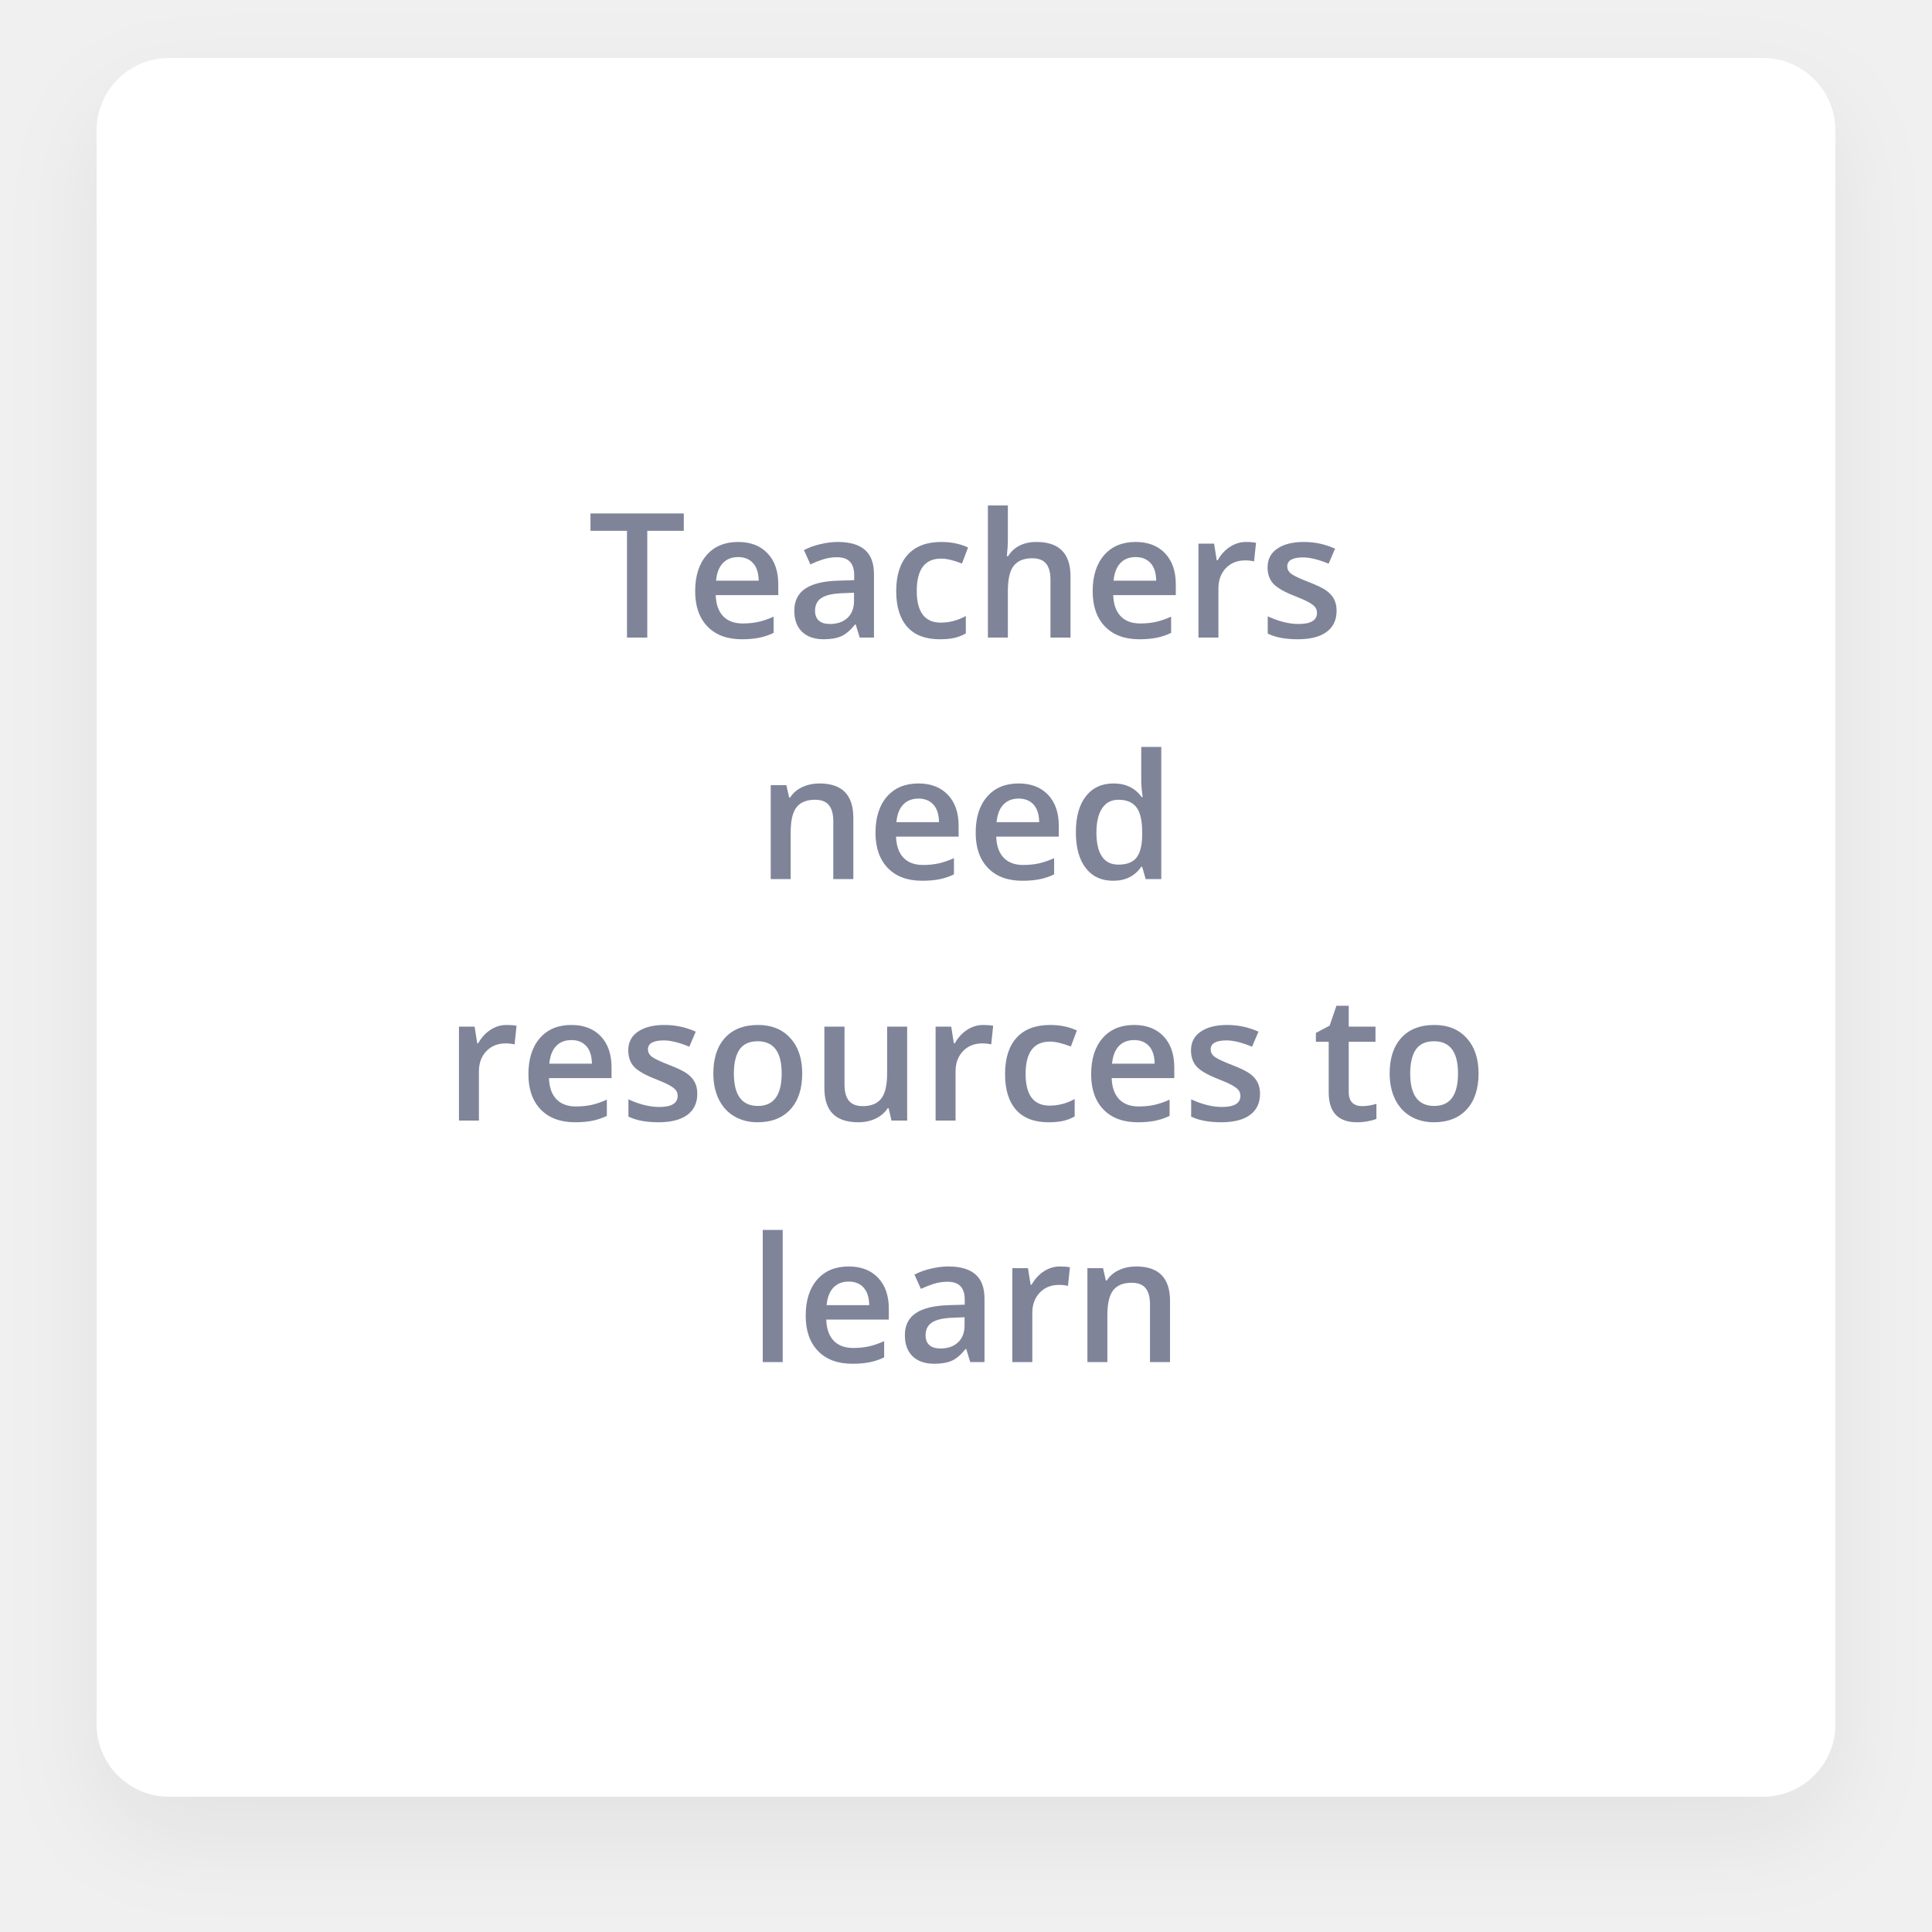
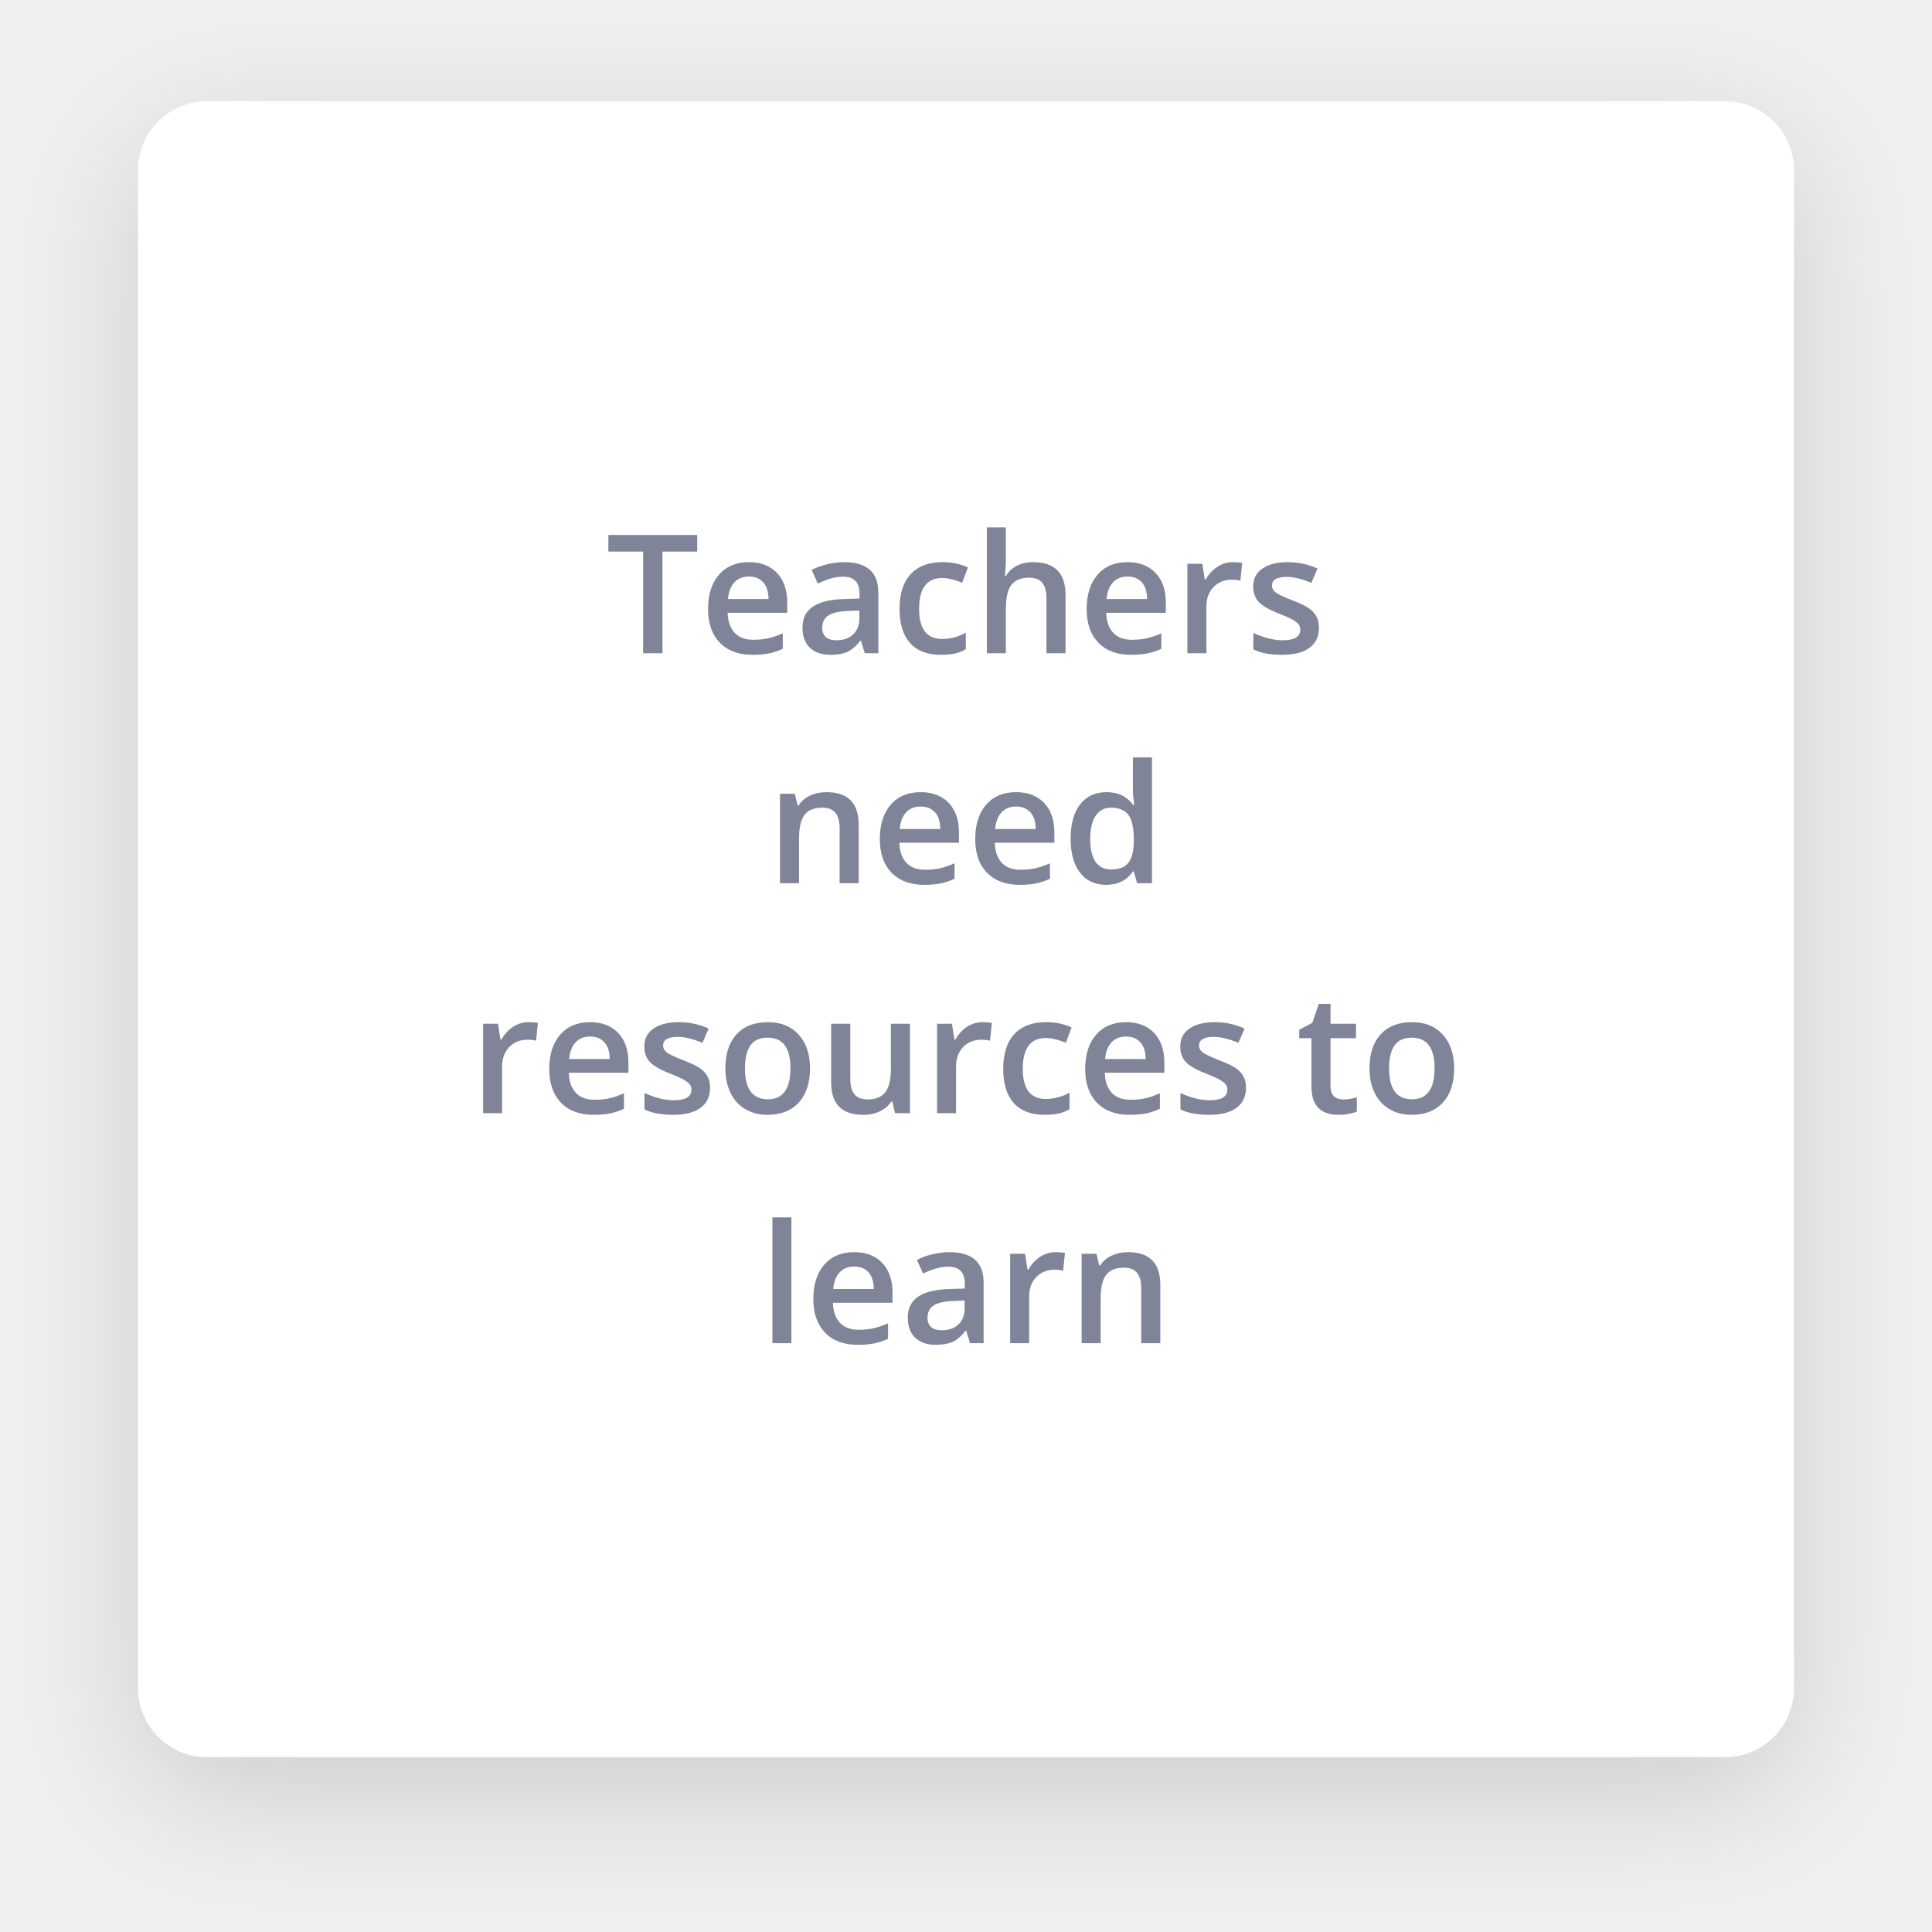
- <svg xmlns="http://www.w3.org/2000/svg" width="200" height="200" viewBox="0 0 200 200" fill="none">
+ <svg xmlns="http://www.w3.org/2000/svg" width="210" height="210" viewBox="0 0 210 210" fill="none">
  <g filter="url(#filter0_d)">
-     <rect x="10" y="6" width="180" height="180" rx="7.509" fill="white" />
-     <path d="M67.006 66H64.905V54.952H61.126V53.15H70.785V54.952H67.006V66ZM76.788 66.176C75.276 66.176 74.093 65.736 73.237 64.857C72.388 63.973 71.963 62.757 71.963 61.21C71.963 59.622 72.358 58.374 73.149 57.466C73.94 56.558 75.027 56.103 76.41 56.103C77.693 56.103 78.707 56.493 79.451 57.273C80.195 58.052 80.567 59.124 80.567 60.489V61.605H74.09C74.119 62.549 74.374 63.275 74.855 63.785C75.335 64.289 76.012 64.541 76.885 64.541C77.459 64.541 77.992 64.488 78.484 64.383C78.982 64.272 79.516 64.09 80.084 63.838V65.517C79.58 65.757 79.07 65.927 78.555 66.026C78.039 66.126 77.45 66.176 76.788 66.176ZM76.41 57.668C75.754 57.668 75.227 57.876 74.828 58.292C74.436 58.708 74.201 59.315 74.125 60.111H78.537C78.525 59.309 78.332 58.702 77.957 58.292C77.582 57.876 77.066 57.668 76.41 57.668ZM88.996 66L88.583 64.647H88.513C88.044 65.238 87.572 65.643 87.098 65.859C86.623 66.07 86.014 66.176 85.269 66.176C84.314 66.176 83.567 65.918 83.028 65.402C82.495 64.887 82.228 64.157 82.228 63.214C82.228 62.212 82.601 61.456 83.345 60.946C84.089 60.437 85.223 60.158 86.746 60.111L88.425 60.059V59.54C88.425 58.919 88.278 58.456 87.985 58.151C87.698 57.841 87.25 57.685 86.641 57.685C86.143 57.685 85.665 57.759 85.208 57.905C84.751 58.052 84.311 58.225 83.89 58.424L83.222 56.947C83.749 56.672 84.326 56.464 84.953 56.323C85.58 56.177 86.172 56.103 86.728 56.103C87.965 56.103 88.897 56.373 89.523 56.912C90.156 57.451 90.473 58.298 90.473 59.452V66H88.996ZM85.92 64.594C86.67 64.594 87.27 64.386 87.722 63.97C88.179 63.548 88.407 62.959 88.407 62.203V61.359L87.159 61.412C86.186 61.447 85.478 61.611 85.032 61.904C84.593 62.191 84.373 62.634 84.373 63.231C84.373 63.665 84.502 64.002 84.76 64.242C85.018 64.477 85.404 64.594 85.92 64.594ZM97.275 66.176C95.805 66.176 94.686 65.748 93.918 64.893C93.156 64.031 92.775 62.798 92.775 61.192C92.775 59.558 93.174 58.301 93.971 57.422C94.773 56.543 95.931 56.103 97.442 56.103C98.468 56.103 99.391 56.294 100.211 56.675L99.587 58.336C98.714 57.996 97.993 57.826 97.425 57.826C95.743 57.826 94.902 58.942 94.902 61.175C94.902 62.265 95.11 63.085 95.526 63.636C95.948 64.181 96.564 64.453 97.372 64.453C98.292 64.453 99.162 64.225 99.982 63.768V65.569C99.613 65.786 99.218 65.941 98.796 66.035C98.38 66.129 97.873 66.176 97.275 66.176ZM110.819 66H108.745V60.023C108.745 59.273 108.593 58.714 108.288 58.345C107.989 57.976 107.512 57.791 106.855 57.791C105.988 57.791 105.35 58.052 104.939 58.573C104.535 59.089 104.333 59.956 104.333 61.175V66H102.268V52.324H104.333V55.796C104.333 56.352 104.298 56.947 104.228 57.58H104.359C104.641 57.111 105.03 56.748 105.528 56.49C106.032 56.232 106.618 56.103 107.286 56.103C109.642 56.103 110.819 57.29 110.819 59.663V66ZM117.938 66.176C116.427 66.176 115.243 65.736 114.388 64.857C113.538 63.973 113.113 62.757 113.113 61.21C113.113 59.622 113.509 58.374 114.3 57.466C115.091 56.558 116.178 56.103 117.561 56.103C118.844 56.103 119.857 56.493 120.602 57.273C121.346 58.052 121.718 59.124 121.718 60.489V61.605H115.24C115.27 62.549 115.524 63.275 116.005 63.785C116.485 64.289 117.162 64.541 118.035 64.541C118.609 64.541 119.143 64.488 119.635 64.383C120.133 64.272 120.666 64.09 121.234 63.838V65.517C120.73 65.757 120.221 65.927 119.705 66.026C119.189 66.126 118.601 66.176 117.938 66.176ZM117.561 57.668C116.904 57.668 116.377 57.876 115.979 58.292C115.586 58.708 115.352 59.315 115.275 60.111H119.688C119.676 59.309 119.482 58.702 119.107 58.292C118.732 57.876 118.217 57.668 117.561 57.668ZM128.995 56.103C129.411 56.103 129.754 56.133 130.023 56.191L129.821 58.116C129.528 58.046 129.224 58.011 128.907 58.011C128.081 58.011 127.41 58.28 126.895 58.819C126.385 59.358 126.13 60.059 126.13 60.92V66H124.064V56.279H125.682L125.954 57.993H126.06C126.382 57.413 126.801 56.953 127.316 56.613C127.838 56.273 128.397 56.103 128.995 56.103ZM138.364 63.231C138.364 64.181 138.019 64.91 137.327 65.42C136.636 65.924 135.646 66.176 134.356 66.176C133.062 66.176 132.021 65.98 131.236 65.587V63.803C132.379 64.33 133.442 64.594 134.427 64.594C135.698 64.594 136.334 64.21 136.334 63.442C136.334 63.196 136.264 62.991 136.123 62.827C135.982 62.663 135.751 62.493 135.429 62.317C135.106 62.142 134.658 61.942 134.084 61.72C132.965 61.286 132.206 60.852 131.808 60.419C131.415 59.985 131.219 59.423 131.219 58.731C131.219 57.899 131.553 57.255 132.221 56.798C132.895 56.335 133.809 56.103 134.963 56.103C136.105 56.103 137.187 56.335 138.206 56.798L137.538 58.353C136.489 57.92 135.607 57.703 134.893 57.703C133.803 57.703 133.258 58.014 133.258 58.635C133.258 58.94 133.398 59.197 133.68 59.408C133.967 59.619 134.588 59.909 135.543 60.278C136.346 60.589 136.929 60.873 137.292 61.131C137.655 61.389 137.925 61.688 138.101 62.027C138.276 62.361 138.364 62.763 138.364 63.231ZM88.337 91H86.263V85.023C86.263 84.273 86.11 83.714 85.806 83.345C85.507 82.976 85.029 82.791 84.373 82.791C83.5 82.791 82.861 83.049 82.457 83.564C82.053 84.08 81.851 84.944 81.851 86.157V91H79.785V81.279H81.402L81.692 82.554H81.798C82.091 82.091 82.507 81.733 83.046 81.481C83.585 81.23 84.183 81.103 84.839 81.103C87.171 81.103 88.337 82.29 88.337 84.663V91ZM95.456 91.176C93.944 91.176 92.761 90.736 91.905 89.857C91.056 88.973 90.631 87.757 90.631 86.21C90.631 84.622 91.026 83.374 91.817 82.466C92.608 81.558 93.695 81.103 95.078 81.103C96.361 81.103 97.375 81.493 98.119 82.272C98.863 83.052 99.235 84.124 99.235 85.489V86.606H92.758C92.787 87.549 93.042 88.275 93.522 88.785C94.003 89.289 94.68 89.541 95.553 89.541C96.127 89.541 96.66 89.488 97.152 89.383C97.65 89.272 98.184 89.09 98.752 88.838V90.517C98.248 90.757 97.738 90.927 97.223 91.026C96.707 91.126 96.118 91.176 95.456 91.176ZM95.078 82.668C94.422 82.668 93.894 82.876 93.496 83.292C93.103 83.708 92.869 84.314 92.793 85.111H97.205C97.193 84.309 97 83.702 96.625 83.292C96.25 82.876 95.734 82.668 95.078 82.668ZM105.827 91.176C104.315 91.176 103.132 90.736 102.276 89.857C101.427 88.973 101.002 87.757 101.002 86.21C101.002 84.622 101.397 83.374 102.188 82.466C102.979 81.558 104.066 81.103 105.449 81.103C106.732 81.103 107.746 81.493 108.49 82.272C109.234 83.052 109.606 84.124 109.606 85.489V86.606H103.129C103.158 87.549 103.413 88.275 103.894 88.785C104.374 89.289 105.051 89.541 105.924 89.541C106.498 89.541 107.031 89.488 107.523 89.383C108.021 89.272 108.555 89.09 109.123 88.838V90.517C108.619 90.757 108.109 90.927 107.594 91.026C107.078 91.126 106.489 91.176 105.827 91.176ZM105.449 82.668C104.793 82.668 104.266 82.876 103.867 83.292C103.475 83.708 103.24 84.314 103.164 85.111H107.576C107.564 84.309 107.371 83.702 106.996 83.292C106.621 82.876 106.105 82.668 105.449 82.668ZM115.231 91.176C114.019 91.176 113.072 90.736 112.393 89.857C111.713 88.978 111.373 87.745 111.373 86.157C111.373 84.564 111.716 83.324 112.401 82.439C113.093 81.549 114.048 81.103 115.267 81.103C116.544 81.103 117.517 81.575 118.185 82.519H118.29C118.19 81.821 118.141 81.27 118.141 80.866V77.324H120.215V91H118.598L118.237 89.726H118.141C117.479 90.692 116.509 91.176 115.231 91.176ZM115.785 89.506C116.635 89.506 117.253 89.269 117.64 88.794C118.026 88.314 118.226 87.537 118.237 86.465V86.175C118.237 84.95 118.038 84.08 117.64 83.564C117.241 83.049 116.617 82.791 115.768 82.791C115.041 82.791 114.481 83.087 114.089 83.679C113.696 84.265 113.5 85.103 113.5 86.192C113.5 87.27 113.69 88.094 114.071 88.662C114.452 89.225 115.023 89.506 115.785 89.506ZM52.442 106.104C52.858 106.104 53.201 106.133 53.471 106.191L53.269 108.116C52.976 108.046 52.671 108.011 52.355 108.011C51.528 108.011 50.857 108.28 50.342 108.819C49.832 109.358 49.577 110.059 49.577 110.92V116H47.512V106.279H49.129L49.401 107.993H49.507C49.829 107.413 50.248 106.953 50.764 106.613C51.285 106.273 51.845 106.104 52.442 106.104ZM59.526 116.176C58.015 116.176 56.831 115.736 55.976 114.857C55.126 113.973 54.701 112.757 54.701 111.21C54.701 109.622 55.097 108.374 55.888 107.466C56.679 106.558 57.766 106.104 59.148 106.104C60.432 106.104 61.445 106.493 62.19 107.272C62.934 108.052 63.306 109.124 63.306 110.489V111.605H56.828C56.857 112.549 57.112 113.275 57.593 113.785C58.073 114.289 58.75 114.541 59.623 114.541C60.197 114.541 60.73 114.488 61.223 114.383C61.721 114.271 62.254 114.09 62.822 113.838V115.517C62.318 115.757 61.809 115.927 61.293 116.026C60.777 116.126 60.188 116.176 59.526 116.176ZM59.148 107.668C58.492 107.668 57.965 107.876 57.566 108.292C57.174 108.708 56.94 109.314 56.863 110.111H61.275C61.264 109.309 61.07 108.702 60.695 108.292C60.32 107.876 59.805 107.668 59.148 107.668ZM72.183 113.231C72.183 114.181 71.837 114.91 71.145 115.42C70.454 115.924 69.464 116.176 68.175 116.176C66.88 116.176 65.84 115.979 65.055 115.587V113.803C66.197 114.33 67.261 114.594 68.245 114.594C69.517 114.594 70.152 114.21 70.152 113.442C70.152 113.196 70.082 112.991 69.941 112.827C69.801 112.663 69.569 112.493 69.247 112.317C68.925 112.142 68.477 111.942 67.902 111.72C66.783 111.286 66.024 110.853 65.626 110.419C65.233 109.985 65.037 109.423 65.037 108.731C65.037 107.899 65.371 107.255 66.039 106.798C66.713 106.335 67.627 106.104 68.781 106.104C69.924 106.104 71.005 106.335 72.024 106.798L71.356 108.354C70.308 107.92 69.426 107.703 68.711 107.703C67.621 107.703 67.076 108.014 67.076 108.635C67.076 108.939 67.217 109.197 67.498 109.408C67.785 109.619 68.406 109.909 69.361 110.278C70.164 110.589 70.747 110.873 71.11 111.131C71.474 111.389 71.743 111.688 71.919 112.027C72.095 112.361 72.183 112.763 72.183 113.231ZM83.046 111.122C83.046 112.71 82.639 113.949 81.824 114.84C81.01 115.73 79.876 116.176 78.423 116.176C77.515 116.176 76.712 115.971 76.015 115.561C75.317 115.15 74.781 114.562 74.406 113.794C74.031 113.026 73.844 112.136 73.844 111.122C73.844 109.546 74.248 108.315 75.057 107.431C75.865 106.546 77.005 106.104 78.476 106.104C79.882 106.104 80.995 106.558 81.815 107.466C82.636 108.368 83.046 109.587 83.046 111.122ZM75.971 111.122C75.971 113.366 76.8 114.488 78.458 114.488C80.099 114.488 80.919 113.366 80.919 111.122C80.919 108.901 80.093 107.791 78.44 107.791C77.573 107.791 76.943 108.078 76.551 108.652C76.164 109.227 75.971 110.05 75.971 111.122ZM92.283 116L91.993 114.726H91.888C91.601 115.177 91.19 115.531 90.657 115.789C90.13 116.047 89.526 116.176 88.847 116.176C87.669 116.176 86.79 115.883 86.21 115.297C85.63 114.711 85.34 113.823 85.34 112.634V106.279H87.423V112.273C87.423 113.018 87.575 113.577 87.88 113.952C88.185 114.321 88.662 114.506 89.312 114.506C90.18 114.506 90.815 114.248 91.22 113.732C91.63 113.211 91.835 112.341 91.835 111.122V106.279H93.909V116H92.283ZM101.784 106.104C102.2 106.104 102.543 106.133 102.812 106.191L102.61 108.116C102.317 108.046 102.013 108.011 101.696 108.011C100.87 108.011 100.199 108.28 99.684 108.819C99.174 109.358 98.919 110.059 98.919 110.92V116H96.853V106.279H98.471L98.743 107.993H98.849C99.171 107.413 99.59 106.953 100.105 106.613C100.627 106.273 101.187 106.104 101.784 106.104ZM108.543 116.176C107.072 116.176 105.953 115.748 105.186 114.893C104.424 114.031 104.043 112.798 104.043 111.192C104.043 109.558 104.441 108.301 105.238 107.422C106.041 106.543 107.198 106.104 108.71 106.104C109.735 106.104 110.658 106.294 111.479 106.675L110.854 108.336C109.981 107.996 109.261 107.826 108.692 107.826C107.011 107.826 106.17 108.942 106.17 111.175C106.17 112.265 106.378 113.085 106.794 113.636C107.216 114.181 107.831 114.453 108.64 114.453C109.56 114.453 110.43 114.225 111.25 113.768V115.569C110.881 115.786 110.485 115.941 110.063 116.035C109.647 116.129 109.141 116.176 108.543 116.176ZM117.78 116.176C116.269 116.176 115.085 115.736 114.229 114.857C113.38 113.973 112.955 112.757 112.955 111.21C112.955 109.622 113.351 108.374 114.142 107.466C114.933 106.558 116.02 106.104 117.402 106.104C118.686 106.104 119.699 106.493 120.443 107.272C121.188 108.052 121.56 109.124 121.56 110.489V111.605H115.082C115.111 112.549 115.366 113.275 115.847 113.785C116.327 114.289 117.004 114.541 117.877 114.541C118.451 114.541 118.984 114.488 119.477 114.383C119.975 114.271 120.508 114.09 121.076 113.838V115.517C120.572 115.757 120.062 115.927 119.547 116.026C119.031 116.126 118.442 116.176 117.78 116.176ZM117.402 107.668C116.746 107.668 116.219 107.876 115.82 108.292C115.428 108.708 115.193 109.314 115.117 110.111H119.529C119.518 109.309 119.324 108.702 118.949 108.292C118.574 107.876 118.059 107.668 117.402 107.668ZM130.437 113.231C130.437 114.181 130.091 114.91 129.399 115.42C128.708 115.924 127.718 116.176 126.429 116.176C125.134 116.176 124.094 115.979 123.309 115.587V113.803C124.451 114.33 125.515 114.594 126.499 114.594C127.771 114.594 128.406 114.21 128.406 113.442C128.406 113.196 128.336 112.991 128.195 112.827C128.055 112.663 127.823 112.493 127.501 112.317C127.179 112.142 126.73 111.942 126.156 111.72C125.037 111.286 124.278 110.853 123.88 110.419C123.487 109.985 123.291 109.423 123.291 108.731C123.291 107.899 123.625 107.255 124.293 106.798C124.967 106.335 125.881 106.104 127.035 106.104C128.178 106.104 129.259 106.335 130.278 106.798L129.61 108.354C128.562 107.92 127.68 107.703 126.965 107.703C125.875 107.703 125.33 108.014 125.33 108.635C125.33 108.939 125.471 109.197 125.752 109.408C126.039 109.619 126.66 109.909 127.615 110.278C128.418 110.589 129.001 110.873 129.364 111.131C129.728 111.389 129.997 111.688 130.173 112.027C130.349 112.361 130.437 112.763 130.437 113.231ZM140.975 114.506C141.479 114.506 141.982 114.427 142.486 114.269V115.824C142.258 115.924 141.962 116.006 141.599 116.07C141.241 116.141 140.869 116.176 140.482 116.176C138.525 116.176 137.547 115.145 137.547 113.082V107.844H136.22V106.93L137.644 106.174L138.347 104.117H139.621V106.279H142.39V107.844H139.621V113.047C139.621 113.545 139.744 113.914 139.99 114.154C140.242 114.389 140.57 114.506 140.975 114.506ZM153.06 111.122C153.06 112.71 152.652 113.949 151.838 114.84C151.023 115.73 149.89 116.176 148.437 116.176C147.528 116.176 146.726 115.971 146.028 115.561C145.331 115.15 144.795 114.562 144.42 113.794C144.045 113.026 143.857 112.136 143.857 111.122C143.857 109.546 144.262 108.315 145.07 107.431C145.879 106.546 147.019 106.104 148.489 106.104C149.896 106.104 151.009 106.558 151.829 107.466C152.649 108.368 153.06 109.587 153.06 111.122ZM145.984 111.122C145.984 113.366 146.813 114.488 148.472 114.488C150.112 114.488 150.933 113.366 150.933 111.122C150.933 108.901 150.106 107.791 148.454 107.791C147.587 107.791 146.957 108.078 146.564 108.652C146.178 109.227 145.984 110.05 145.984 111.122ZM81.024 141H78.959V127.324H81.024V141ZM88.231 141.176C86.72 141.176 85.536 140.736 84.681 139.857C83.831 138.973 83.406 137.757 83.406 136.21C83.406 134.622 83.802 133.374 84.593 132.466C85.384 131.558 86.471 131.104 87.853 131.104C89.137 131.104 90.15 131.493 90.894 132.272C91.639 133.052 92.011 134.124 92.011 135.489V136.605H85.533C85.562 137.549 85.817 138.275 86.298 138.785C86.778 139.289 87.455 139.541 88.328 139.541C88.902 139.541 89.436 139.488 89.928 139.383C90.426 139.271 90.959 139.09 91.527 138.838V140.517C91.023 140.757 90.514 140.927 89.998 141.026C89.482 141.126 88.894 141.176 88.231 141.176ZM87.853 132.668C87.197 132.668 86.67 132.876 86.272 133.292C85.879 133.708 85.644 134.314 85.568 135.111H89.981C89.969 134.309 89.775 133.702 89.4 133.292C89.025 132.876 88.51 132.668 87.853 132.668ZM100.439 141L100.026 139.646H99.956C99.487 140.238 99.016 140.643 98.541 140.859C98.066 141.07 97.457 141.176 96.713 141.176C95.758 141.176 95.011 140.918 94.472 140.402C93.939 139.887 93.672 139.157 93.672 138.214C93.672 137.212 94.044 136.456 94.788 135.946C95.532 135.437 96.666 135.158 98.189 135.111L99.868 135.059V134.54C99.868 133.919 99.722 133.456 99.429 133.151C99.142 132.841 98.693 132.686 98.084 132.686C97.586 132.686 97.108 132.759 96.651 132.905C96.194 133.052 95.755 133.225 95.333 133.424L94.665 131.947C95.192 131.672 95.769 131.464 96.397 131.323C97.023 131.177 97.615 131.104 98.172 131.104C99.408 131.104 100.34 131.373 100.967 131.912C101.6 132.451 101.916 133.298 101.916 134.452V141H100.439ZM97.363 139.594C98.113 139.594 98.714 139.386 99.165 138.97C99.622 138.548 99.851 137.959 99.851 137.203V136.359L98.603 136.412C97.63 136.447 96.921 136.611 96.476 136.904C96.036 137.191 95.816 137.634 95.816 138.231C95.816 138.665 95.945 139.002 96.203 139.242C96.461 139.477 96.848 139.594 97.363 139.594ZM109.729 131.104C110.146 131.104 110.488 131.133 110.758 131.191L110.556 133.116C110.263 133.046 109.958 133.011 109.642 133.011C108.815 133.011 108.145 133.28 107.629 133.819C107.119 134.358 106.864 135.059 106.864 135.92V141H104.799V131.279H106.416L106.688 132.993H106.794C107.116 132.413 107.535 131.953 108.051 131.613C108.572 131.273 109.132 131.104 109.729 131.104ZM121.12 141H119.046V135.023C119.046 134.273 118.894 133.714 118.589 133.345C118.29 132.976 117.812 132.791 117.156 132.791C116.283 132.791 115.645 133.049 115.24 133.564C114.836 134.08 114.634 134.944 114.634 136.157V141H112.568V131.279H114.186L114.476 132.554H114.581C114.874 132.091 115.29 131.733 115.829 131.481C116.368 131.229 116.966 131.104 117.622 131.104C119.954 131.104 121.12 132.29 121.12 134.663V141Z" fill="#7F8499" />
+     <rect x="15" y="11" width="180" height="180" rx="7.509" fill="white" />
+     <path d="M72.006 71H69.905V59.952H66.126V58.15H75.785V59.952H72.006V71ZM81.788 71.176C80.276 71.176 79.093 70.736 78.237 69.857C77.388 68.973 76.963 67.757 76.963 66.21C76.963 64.622 77.358 63.374 78.149 62.466C78.94 61.558 80.027 61.103 81.41 61.103C82.693 61.103 83.707 61.493 84.451 62.273C85.195 63.052 85.567 64.124 85.567 65.489V66.606H79.09C79.119 67.549 79.374 68.275 79.855 68.785C80.335 69.289 81.012 69.541 81.885 69.541C82.459 69.541 82.992 69.488 83.484 69.383C83.982 69.272 84.516 69.09 85.084 68.838V70.517C84.58 70.757 84.07 70.927 83.555 71.026C83.039 71.126 82.45 71.176 81.788 71.176ZM81.41 62.668C80.754 62.668 80.227 62.876 79.828 63.292C79.436 63.708 79.201 64.314 79.125 65.111H83.537C83.525 64.309 83.332 63.702 82.957 63.292C82.582 62.876 82.066 62.668 81.41 62.668ZM93.996 71L93.583 69.647H93.513C93.044 70.238 92.572 70.643 92.098 70.859C91.623 71.07 91.014 71.176 90.269 71.176C89.314 71.176 88.567 70.918 88.028 70.402C87.495 69.887 87.228 69.157 87.228 68.214C87.228 67.212 87.601 66.456 88.345 65.946C89.089 65.436 90.223 65.158 91.746 65.111L93.425 65.059V64.54C93.425 63.919 93.278 63.456 92.985 63.151C92.698 62.841 92.25 62.685 91.641 62.685C91.143 62.685 90.665 62.759 90.208 62.905C89.751 63.052 89.311 63.225 88.89 63.424L88.222 61.947C88.749 61.672 89.326 61.464 89.953 61.323C90.58 61.177 91.172 61.103 91.728 61.103C92.965 61.103 93.897 61.373 94.523 61.912C95.156 62.451 95.473 63.298 95.473 64.452V71H93.996ZM90.92 69.594C91.67 69.594 92.27 69.386 92.722 68.97C93.179 68.548 93.407 67.959 93.407 67.203V66.359L92.159 66.412C91.186 66.447 90.478 66.611 90.032 66.904C89.593 67.191 89.373 67.634 89.373 68.231C89.373 68.665 89.502 69.002 89.76 69.242C90.018 69.477 90.404 69.594 90.92 69.594ZM102.275 71.176C100.805 71.176 99.686 70.748 98.918 69.893C98.156 69.031 97.775 67.798 97.775 66.192C97.775 64.558 98.174 63.301 98.971 62.422C99.773 61.543 100.931 61.103 102.442 61.103C103.468 61.103 104.391 61.294 105.211 61.675L104.587 63.336C103.714 62.996 102.993 62.826 102.425 62.826C100.743 62.826 99.902 63.942 99.902 66.175C99.902 67.265 100.11 68.085 100.526 68.636C100.948 69.181 101.563 69.453 102.372 69.453C103.292 69.453 104.162 69.225 104.982 68.768V70.569C104.613 70.786 104.218 70.941 103.796 71.035C103.38 71.129 102.873 71.176 102.275 71.176ZM115.819 71H113.745V65.023C113.745 64.273 113.593 63.714 113.288 63.345C112.989 62.976 112.512 62.791 111.855 62.791C110.988 62.791 110.35 63.052 109.939 63.573C109.535 64.089 109.333 64.956 109.333 66.175V71H107.268V57.324H109.333V60.796C109.333 61.352 109.298 61.947 109.228 62.58H109.359C109.641 62.111 110.03 61.748 110.528 61.49C111.032 61.232 111.618 61.103 112.286 61.103C114.642 61.103 115.819 62.29 115.819 64.663V71ZM122.938 71.176C121.427 71.176 120.243 70.736 119.388 69.857C118.538 68.973 118.113 67.757 118.113 66.21C118.113 64.622 118.509 63.374 119.3 62.466C120.091 61.558 121.178 61.103 122.561 61.103C123.844 61.103 124.857 61.493 125.602 62.273C126.346 63.052 126.718 64.124 126.718 65.489V66.606H120.24C120.27 67.549 120.524 68.275 121.005 68.785C121.485 69.289 122.162 69.541 123.035 69.541C123.609 69.541 124.143 69.488 124.635 69.383C125.133 69.272 125.666 69.09 126.234 68.838V70.517C125.73 70.757 125.221 70.927 124.705 71.026C124.189 71.126 123.601 71.176 122.938 71.176ZM122.561 62.668C121.904 62.668 121.377 62.876 120.979 63.292C120.586 63.708 120.352 64.314 120.275 65.111H124.688C124.676 64.309 124.482 63.702 124.107 63.292C123.732 62.876 123.217 62.668 122.561 62.668ZM133.995 61.103C134.411 61.103 134.754 61.133 135.023 61.191L134.821 63.116C134.528 63.046 134.224 63.011 133.907 63.011C133.081 63.011 132.41 63.28 131.895 63.819C131.385 64.358 131.13 65.059 131.13 65.92V71H129.064V61.279H130.682L130.954 62.993H131.06C131.382 62.413 131.801 61.953 132.316 61.613C132.838 61.273 133.397 61.103 133.995 61.103ZM143.364 68.231C143.364 69.181 143.019 69.91 142.327 70.42C141.636 70.924 140.646 71.176 139.356 71.176C138.062 71.176 137.021 70.98 136.236 70.587V68.803C137.379 69.33 138.442 69.594 139.427 69.594C140.698 69.594 141.334 69.21 141.334 68.442C141.334 68.196 141.264 67.991 141.123 67.827C140.982 67.663 140.751 67.493 140.429 67.317C140.106 67.142 139.658 66.942 139.084 66.72C137.965 66.286 137.206 65.853 136.808 65.419C136.415 64.985 136.219 64.423 136.219 63.731C136.219 62.899 136.553 62.255 137.221 61.798C137.895 61.335 138.809 61.103 139.963 61.103C141.105 61.103 142.187 61.335 143.206 61.798L142.538 63.353C141.489 62.92 140.607 62.703 139.893 62.703C138.803 62.703 138.258 63.014 138.258 63.635C138.258 63.94 138.398 64.197 138.68 64.408C138.967 64.619 139.588 64.909 140.543 65.278C141.346 65.589 141.929 65.873 142.292 66.131C142.655 66.389 142.925 66.688 143.101 67.027C143.276 67.361 143.364 67.763 143.364 68.231ZM93.337 96H91.263V90.023C91.263 89.273 91.11 88.714 90.806 88.345C90.507 87.976 90.029 87.791 89.373 87.791C88.5 87.791 87.861 88.049 87.457 88.564C87.053 89.08 86.851 89.944 86.851 91.157V96H84.785V86.279H86.402L86.692 87.554H86.798C87.091 87.091 87.507 86.733 88.046 86.481C88.585 86.23 89.183 86.103 89.839 86.103C92.171 86.103 93.337 87.29 93.337 89.663V96ZM100.456 96.176C98.944 96.176 97.761 95.736 96.905 94.857C96.056 93.973 95.631 92.757 95.631 91.21C95.631 89.622 96.026 88.374 96.817 87.466C97.608 86.558 98.695 86.103 100.078 86.103C101.361 86.103 102.375 86.493 103.119 87.272C103.863 88.052 104.235 89.124 104.235 90.489V91.606H97.758C97.787 92.549 98.042 93.275 98.522 93.785C99.003 94.289 99.68 94.541 100.553 94.541C101.127 94.541 101.66 94.488 102.152 94.383C102.65 94.272 103.184 94.09 103.752 93.838V95.517C103.248 95.757 102.738 95.927 102.223 96.026C101.707 96.126 101.118 96.176 100.456 96.176ZM100.078 87.668C99.422 87.668 98.894 87.876 98.496 88.292C98.103 88.708 97.869 89.314 97.793 90.111H102.205C102.193 89.309 102 88.702 101.625 88.292C101.25 87.876 100.734 87.668 100.078 87.668ZM110.827 96.176C109.315 96.176 108.132 95.736 107.276 94.857C106.427 93.973 106.002 92.757 106.002 91.21C106.002 89.622 106.397 88.374 107.188 87.466C107.979 86.558 109.066 86.103 110.449 86.103C111.732 86.103 112.746 86.493 113.49 87.272C114.234 88.052 114.606 89.124 114.606 90.489V91.606H108.129C108.158 92.549 108.413 93.275 108.894 93.785C109.374 94.289 110.051 94.541 110.924 94.541C111.498 94.541 112.031 94.488 112.523 94.383C113.021 94.272 113.555 94.09 114.123 93.838V95.517C113.619 95.757 113.109 95.927 112.594 96.026C112.078 96.126 111.489 96.176 110.827 96.176ZM110.449 87.668C109.793 87.668 109.266 87.876 108.867 88.292C108.475 88.708 108.24 89.314 108.164 90.111H112.576C112.564 89.309 112.371 88.702 111.996 88.292C111.621 87.876 111.105 87.668 110.449 87.668ZM120.231 96.176C119.019 96.176 118.072 95.736 117.393 94.857C116.713 93.978 116.373 92.745 116.373 91.157C116.373 89.564 116.716 88.324 117.401 87.439C118.093 86.549 119.048 86.103 120.267 86.103C121.544 86.103 122.517 86.575 123.185 87.519H123.29C123.19 86.821 123.141 86.27 123.141 85.866V82.324H125.215V96H123.598L123.237 94.726H123.141C122.479 95.692 121.509 96.176 120.231 96.176ZM120.785 94.506C121.635 94.506 122.253 94.269 122.64 93.794C123.026 93.314 123.226 92.537 123.237 91.465V91.175C123.237 89.95 123.038 89.08 122.64 88.564C122.241 88.049 121.617 87.791 120.768 87.791C120.041 87.791 119.481 88.087 119.089 88.679C118.696 89.265 118.5 90.103 118.5 91.192C118.5 92.27 118.69 93.094 119.071 93.662C119.452 94.225 120.023 94.506 120.785 94.506ZM57.442 111.104C57.858 111.104 58.201 111.133 58.471 111.191L58.269 113.116C57.976 113.046 57.671 113.011 57.355 113.011C56.528 113.011 55.857 113.28 55.342 113.819C54.832 114.358 54.577 115.059 54.577 115.92V121H52.512V111.279H54.129L54.401 112.993H54.507C54.829 112.413 55.248 111.953 55.764 111.613C56.285 111.273 56.845 111.104 57.442 111.104ZM64.526 121.176C63.015 121.176 61.831 120.736 60.976 119.857C60.126 118.973 59.701 117.757 59.701 116.21C59.701 114.622 60.097 113.374 60.888 112.466C61.679 111.558 62.766 111.104 64.148 111.104C65.432 111.104 66.445 111.493 67.189 112.272C67.934 113.052 68.306 114.124 68.306 115.489V116.605H61.828C61.857 117.549 62.112 118.275 62.593 118.785C63.073 119.289 63.75 119.541 64.623 119.541C65.197 119.541 65.731 119.488 66.223 119.383C66.721 119.271 67.254 119.09 67.822 118.838V120.517C67.318 120.757 66.809 120.927 66.293 121.026C65.777 121.126 65.189 121.176 64.526 121.176ZM64.148 112.668C63.492 112.668 62.965 112.876 62.566 113.292C62.174 113.708 61.94 114.314 61.863 115.111H66.275C66.264 114.309 66.07 113.702 65.695 113.292C65.32 112.876 64.805 112.668 64.148 112.668ZM77.183 118.231C77.183 119.181 76.837 119.91 76.145 120.42C75.454 120.924 74.464 121.176 73.175 121.176C71.88 121.176 70.84 120.979 70.055 120.587V118.803C71.197 119.33 72.261 119.594 73.245 119.594C74.517 119.594 75.152 119.21 75.152 118.442C75.152 118.196 75.082 117.991 74.941 117.827C74.801 117.663 74.569 117.493 74.247 117.317C73.925 117.142 73.477 116.942 72.902 116.72C71.783 116.286 71.024 115.853 70.626 115.419C70.233 114.985 70.037 114.423 70.037 113.731C70.037 112.899 70.371 112.255 71.039 111.798C71.713 111.335 72.627 111.104 73.781 111.104C74.924 111.104 76.005 111.335 77.024 111.798L76.356 113.354C75.308 112.92 74.426 112.703 73.711 112.703C72.621 112.703 72.076 113.014 72.076 113.635C72.076 113.939 72.217 114.197 72.498 114.408C72.785 114.619 73.406 114.909 74.361 115.278C75.164 115.589 75.747 115.873 76.11 116.131C76.474 116.389 76.743 116.688 76.919 117.027C77.095 117.361 77.183 117.763 77.183 118.231ZM88.046 116.122C88.046 117.71 87.639 118.949 86.824 119.84C86.01 120.73 84.876 121.176 83.423 121.176C82.515 121.176 81.712 120.971 81.015 120.561C80.317 120.15 79.781 119.562 79.406 118.794C79.031 118.026 78.844 117.136 78.844 116.122C78.844 114.546 79.248 113.315 80.057 112.431C80.865 111.546 82.005 111.104 83.476 111.104C84.882 111.104 85.995 111.558 86.815 112.466C87.636 113.368 88.046 114.587 88.046 116.122ZM80.971 116.122C80.971 118.366 81.8 119.488 83.458 119.488C85.099 119.488 85.919 118.366 85.919 116.122C85.919 113.901 85.093 112.791 83.44 112.791C82.573 112.791 81.943 113.078 81.551 113.652C81.164 114.227 80.971 115.05 80.971 116.122ZM97.283 121L96.993 119.726H96.888C96.601 120.177 96.19 120.531 95.657 120.789C95.13 121.047 94.526 121.176 93.847 121.176C92.669 121.176 91.79 120.883 91.21 120.297C90.63 119.711 90.34 118.823 90.34 117.634V111.279H92.423V117.273C92.423 118.018 92.575 118.577 92.88 118.952C93.185 119.321 93.662 119.506 94.312 119.506C95.18 119.506 95.815 119.248 96.22 118.732C96.63 118.211 96.835 117.341 96.835 116.122V111.279H98.909V121H97.283ZM106.784 111.104C107.2 111.104 107.543 111.133 107.812 111.191L107.61 113.116C107.317 113.046 107.013 113.011 106.696 113.011C105.87 113.011 105.199 113.28 104.684 113.819C104.174 114.358 103.919 115.059 103.919 115.92V121H101.854V111.279H103.471L103.743 112.993H103.849C104.171 112.413 104.59 111.953 105.105 111.613C105.627 111.273 106.187 111.104 106.784 111.104ZM113.543 121.176C112.072 121.176 110.953 120.748 110.186 119.893C109.424 119.031 109.043 117.798 109.043 116.192C109.043 114.558 109.441 113.301 110.238 112.422C111.041 111.543 112.198 111.104 113.71 111.104C114.735 111.104 115.658 111.294 116.479 111.675L115.854 113.336C114.981 112.996 114.261 112.826 113.692 112.826C112.011 112.826 111.17 113.942 111.17 116.175C111.17 117.265 111.378 118.085 111.794 118.636C112.216 119.181 112.831 119.453 113.64 119.453C114.56 119.453 115.43 119.225 116.25 118.768V120.569C115.881 120.786 115.485 120.941 115.063 121.035C114.647 121.129 114.141 121.176 113.543 121.176ZM122.78 121.176C121.269 121.176 120.085 120.736 119.229 119.857C118.38 118.973 117.955 117.757 117.955 116.21C117.955 114.622 118.351 113.374 119.142 112.466C119.933 111.558 121.02 111.104 122.402 111.104C123.686 111.104 124.699 111.493 125.443 112.272C126.188 113.052 126.56 114.124 126.56 115.489V116.605H120.082C120.111 117.549 120.366 118.275 120.847 118.785C121.327 119.289 122.004 119.541 122.877 119.541C123.451 119.541 123.984 119.488 124.477 119.383C124.975 119.271 125.508 119.09 126.076 118.838V120.517C125.572 120.757 125.062 120.927 124.547 121.026C124.031 121.126 123.442 121.176 122.78 121.176ZM122.402 112.668C121.746 112.668 121.219 112.876 120.82 113.292C120.428 113.708 120.193 114.314 120.117 115.111H124.529C124.518 114.309 124.324 113.702 123.949 113.292C123.574 112.876 123.059 112.668 122.402 112.668ZM135.437 118.231C135.437 119.181 135.091 119.91 134.399 120.42C133.708 120.924 132.718 121.176 131.429 121.176C130.134 121.176 129.094 120.979 128.309 120.587V118.803C129.451 119.33 130.515 119.594 131.499 119.594C132.771 119.594 133.406 119.21 133.406 118.442C133.406 118.196 133.336 117.991 133.195 117.827C133.055 117.663 132.823 117.493 132.501 117.317C132.179 117.142 131.73 116.942 131.156 116.72C130.037 116.286 129.278 115.853 128.88 115.419C128.487 114.985 128.291 114.423 128.291 113.731C128.291 112.899 128.625 112.255 129.293 111.798C129.967 111.335 130.881 111.104 132.035 111.104C133.178 111.104 134.259 111.335 135.278 111.798L134.61 113.354C133.562 112.92 132.68 112.703 131.965 112.703C130.875 112.703 130.33 113.014 130.33 113.635C130.33 113.939 130.471 114.197 130.752 114.408C131.039 114.619 131.66 114.909 132.615 115.278C133.418 115.589 134.001 115.873 134.364 116.131C134.728 116.389 134.997 116.688 135.173 117.027C135.349 117.361 135.437 117.763 135.437 118.231ZM145.975 119.506C146.479 119.506 146.982 119.427 147.486 119.269V120.824C147.258 120.924 146.962 121.006 146.599 121.07C146.241 121.141 145.869 121.176 145.482 121.176C143.525 121.176 142.547 120.145 142.547 118.082V112.844H141.22V111.93L142.644 111.174L143.347 109.117H144.621V111.279H147.39V112.844H144.621V118.047C144.621 118.545 144.744 118.914 144.99 119.154C145.242 119.389 145.57 119.506 145.975 119.506ZM158.06 116.122C158.06 117.71 157.652 118.949 156.838 119.84C156.023 120.73 154.89 121.176 153.437 121.176C152.528 121.176 151.726 120.971 151.028 120.561C150.331 120.15 149.795 119.562 149.42 118.794C149.045 118.026 148.857 117.136 148.857 116.122C148.857 114.546 149.262 113.315 150.07 112.431C150.879 111.546 152.019 111.104 153.489 111.104C154.896 111.104 156.009 111.558 156.829 112.466C157.649 113.368 158.06 114.587 158.06 116.122ZM150.984 116.122C150.984 118.366 151.813 119.488 153.472 119.488C155.112 119.488 155.933 118.366 155.933 116.122C155.933 113.901 155.106 112.791 153.454 112.791C152.587 112.791 151.957 113.078 151.564 113.652C151.178 114.227 150.984 115.05 150.984 116.122ZM86.024 146H83.959V132.324H86.024V146ZM93.231 146.176C91.72 146.176 90.536 145.736 89.681 144.857C88.831 143.973 88.406 142.757 88.406 141.21C88.406 139.622 88.802 138.374 89.593 137.466C90.384 136.558 91.471 136.104 92.853 136.104C94.137 136.104 95.15 136.493 95.894 137.272C96.639 138.052 97.011 139.124 97.011 140.489V141.605H90.533C90.562 142.549 90.817 143.275 91.298 143.785C91.778 144.289 92.455 144.541 93.328 144.541C93.902 144.541 94.436 144.488 94.928 144.383C95.426 144.271 95.959 144.09 96.527 143.838V145.517C96.023 145.757 95.514 145.927 94.998 146.026C94.482 146.126 93.894 146.176 93.231 146.176ZM92.853 137.668C92.197 137.668 91.67 137.876 91.272 138.292C90.879 138.708 90.644 139.314 90.568 140.111H94.981C94.969 139.309 94.775 138.702 94.4 138.292C94.025 137.876 93.51 137.668 92.853 137.668ZM105.439 146L105.026 144.646H104.956C104.487 145.238 104.016 145.643 103.541 145.859C103.066 146.07 102.457 146.176 101.713 146.176C100.758 146.176 100.011 145.918 99.472 145.402C98.939 144.887 98.672 144.157 98.672 143.214C98.672 142.212 99.044 141.456 99.788 140.946C100.532 140.437 101.666 140.158 103.189 140.111L104.868 140.059V139.54C104.868 138.919 104.722 138.456 104.429 138.151C104.142 137.841 103.693 137.686 103.084 137.686C102.586 137.686 102.108 137.759 101.651 137.905C101.194 138.052 100.755 138.225 100.333 138.424L99.665 136.947C100.192 136.672 100.77 136.464 101.396 136.323C102.023 136.177 102.615 136.104 103.172 136.104C104.408 136.104 105.34 136.373 105.967 136.912C106.6 137.451 106.916 138.298 106.916 139.452V146H105.439ZM102.363 144.594C103.113 144.594 103.714 144.386 104.165 143.97C104.622 143.548 104.851 142.959 104.851 142.203V141.359L103.603 141.412C102.63 141.447 101.921 141.611 101.476 141.904C101.036 142.191 100.816 142.634 100.816 143.231C100.816 143.665 100.945 144.002 101.203 144.242C101.461 144.477 101.848 144.594 102.363 144.594ZM114.729 136.104C115.146 136.104 115.488 136.133 115.758 136.191L115.556 138.116C115.263 138.046 114.958 138.011 114.642 138.011C113.815 138.011 113.145 138.28 112.629 138.819C112.119 139.358 111.864 140.059 111.864 140.92V146H109.799V136.279H111.416L111.688 137.993H111.794C112.116 137.413 112.535 136.953 113.051 136.613C113.572 136.273 114.132 136.104 114.729 136.104ZM126.12 146H124.046V140.023C124.046 139.273 123.894 138.714 123.589 138.345C123.29 137.976 122.812 137.791 122.156 137.791C121.283 137.791 120.645 138.049 120.24 138.564C119.836 139.08 119.634 139.944 119.634 141.157V146H117.568V136.279H119.186L119.476 137.554H119.581C119.874 137.091 120.29 136.733 120.829 136.481C121.368 136.229 121.966 136.104 122.622 136.104C124.954 136.104 126.12 137.29 126.12 139.663V146Z" fill="#7F8499" />
  </g>
  <defs>
-     <filter id="filter0_d" x="0" y="0" width="200" height="200" filterUnits="userSpaceOnUse" color-interpolation-filters="sRGB">
+     <filter id="filter0_d" x="0" y="0" width="210" height="210" filterUnits="userSpaceOnUse" color-interpolation-filters="sRGB">
      <feFlood flood-opacity="0" result="BackgroundImageFix" />
      <feColorMatrix in="SourceAlpha" type="matrix" values="0 0 0 0 0 0 0 0 0 0 0 0 0 0 0 0 0 0 127 0" />
      <feOffset dy="4" />
-       <feGaussianBlur stdDeviation="5" />
-       <feColorMatrix type="matrix" values="0 0 0 0 0 0 0 0 0 0 0 0 0 0 0 0 0 0 0.06 0" />
+       <feGaussianBlur stdDeviation="7.5" />
+       <feColorMatrix type="matrix" values="0 0 0 0 0 0 0 0 0 0 0 0 0 0 0 0 0 0 0.15 0" />
      <feBlend mode="normal" in2="BackgroundImageFix" result="effect1_dropShadow" />
      <feBlend mode="normal" in="SourceGraphic" in2="effect1_dropShadow" result="shape" />
    </filter>
  </defs>
</svg>
